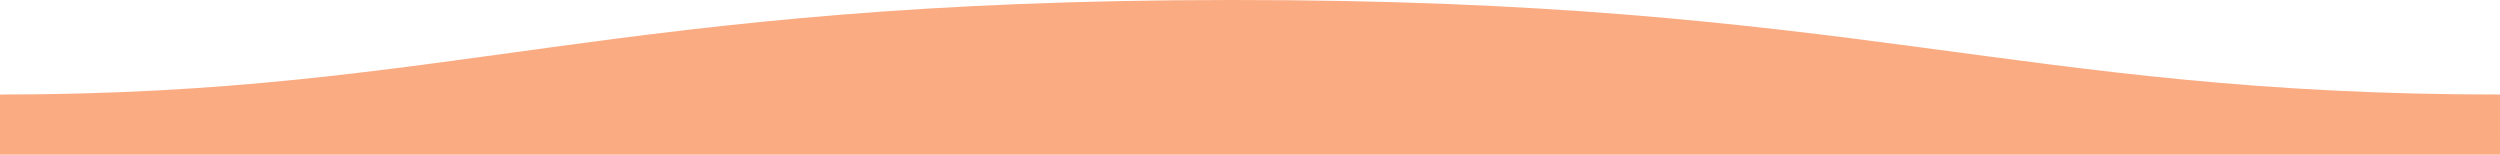
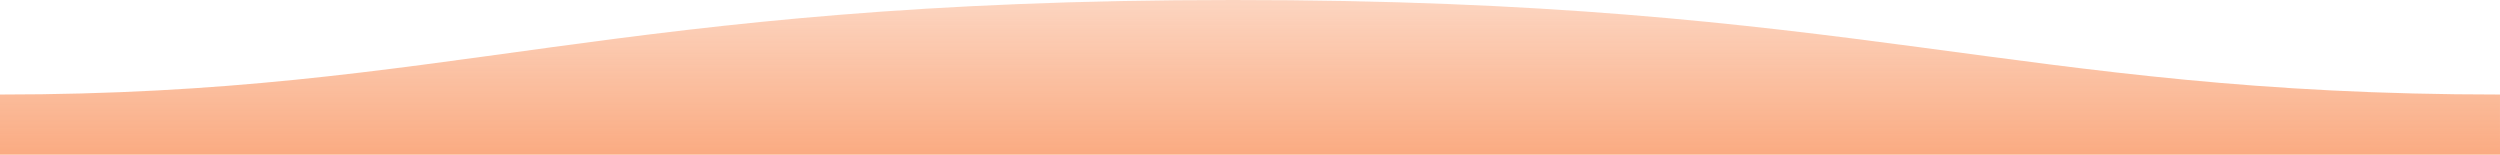
<svg xmlns="http://www.w3.org/2000/svg" width="3200" height="198" version="1.1">
-   <path d="m3200 121c-622 0-819.8-121.3-1622-121-800 0-1e3 121-1578 121v77h3200s-.02-48-.02-77z" fill="#faab82" fill-rule="evenodd" stroke-width="1.414" />
+   <defs>
+     <linearGradient id="wave-grad" x1="0%" y1="0%" x2="0%" y2="100%">
+       <stop offset="0%" style="stop-color: #faab82; stop-opacity: 0.5" />
+       <stop offset="100%" style="stop-color: #faab82; stop-opacity: 1" />
+     </linearGradient>
+   </defs>
+   <path d="m3200 121c-622 0-819.8-121.3-1622-121-800 0-1e3 121-1578 121v77h3200s-.02-48-.02-77z" fill="url(#wave-grad)" fill-rule="evenodd" stroke-width="1.414" />
</svg>
